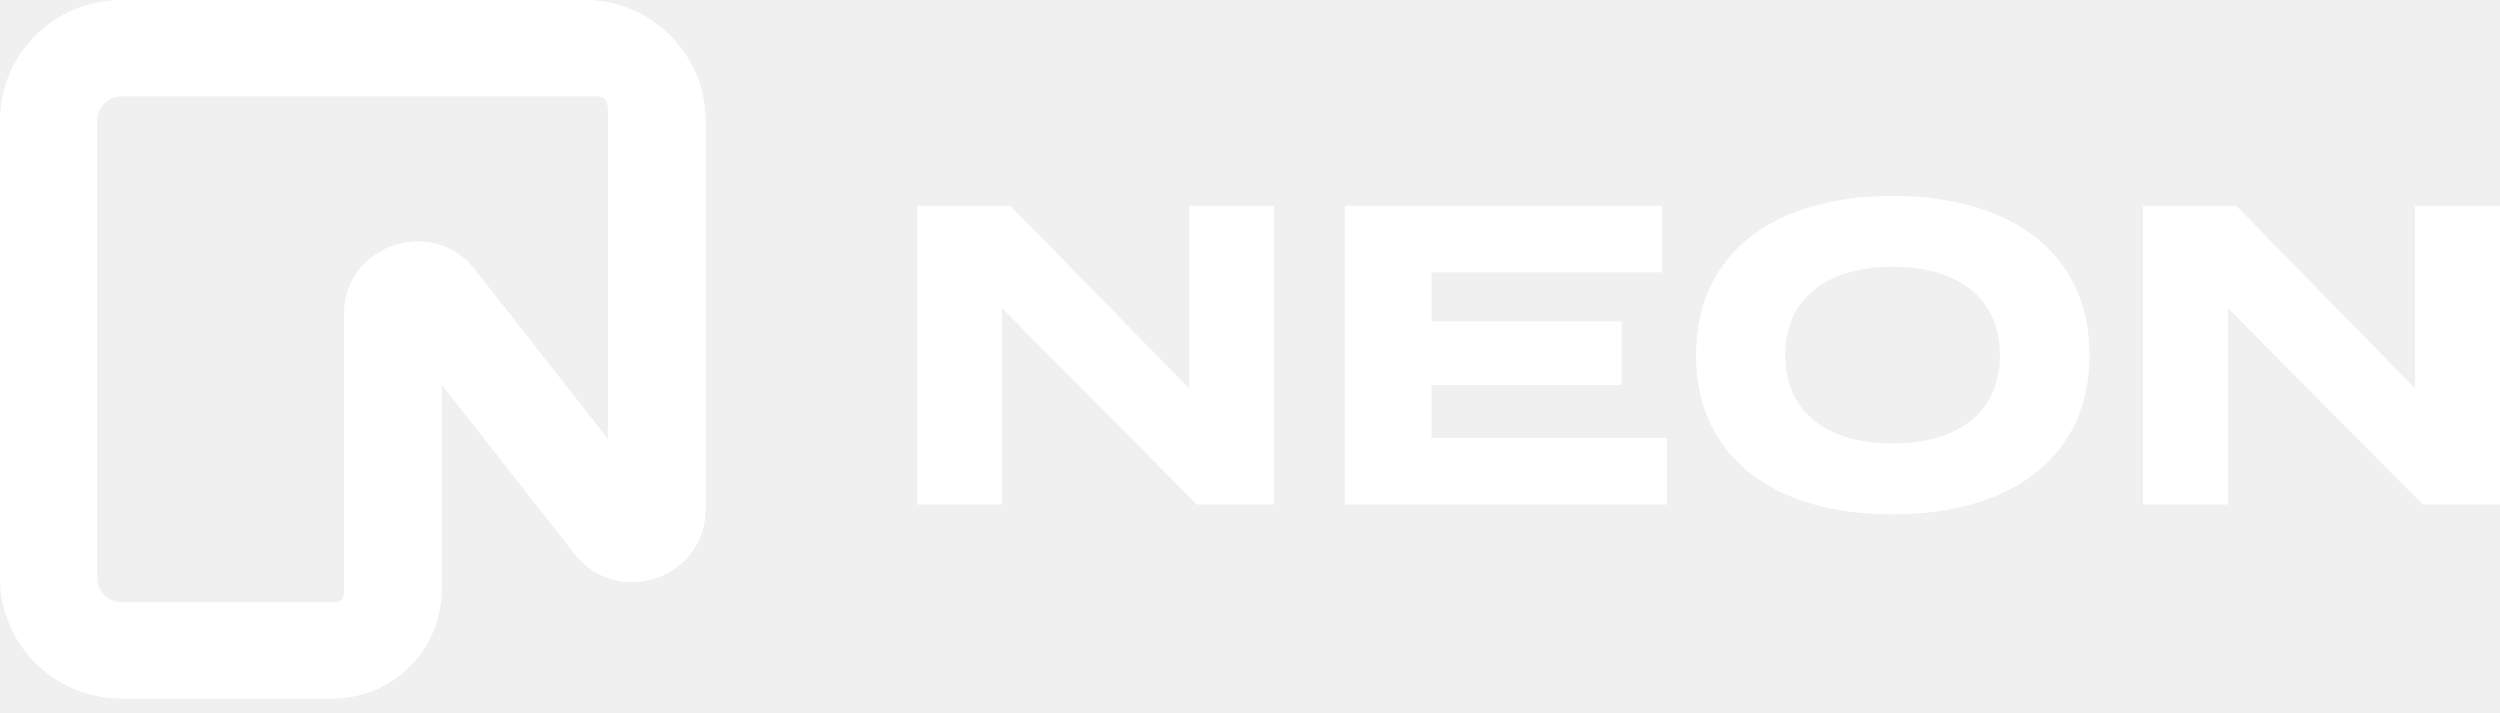
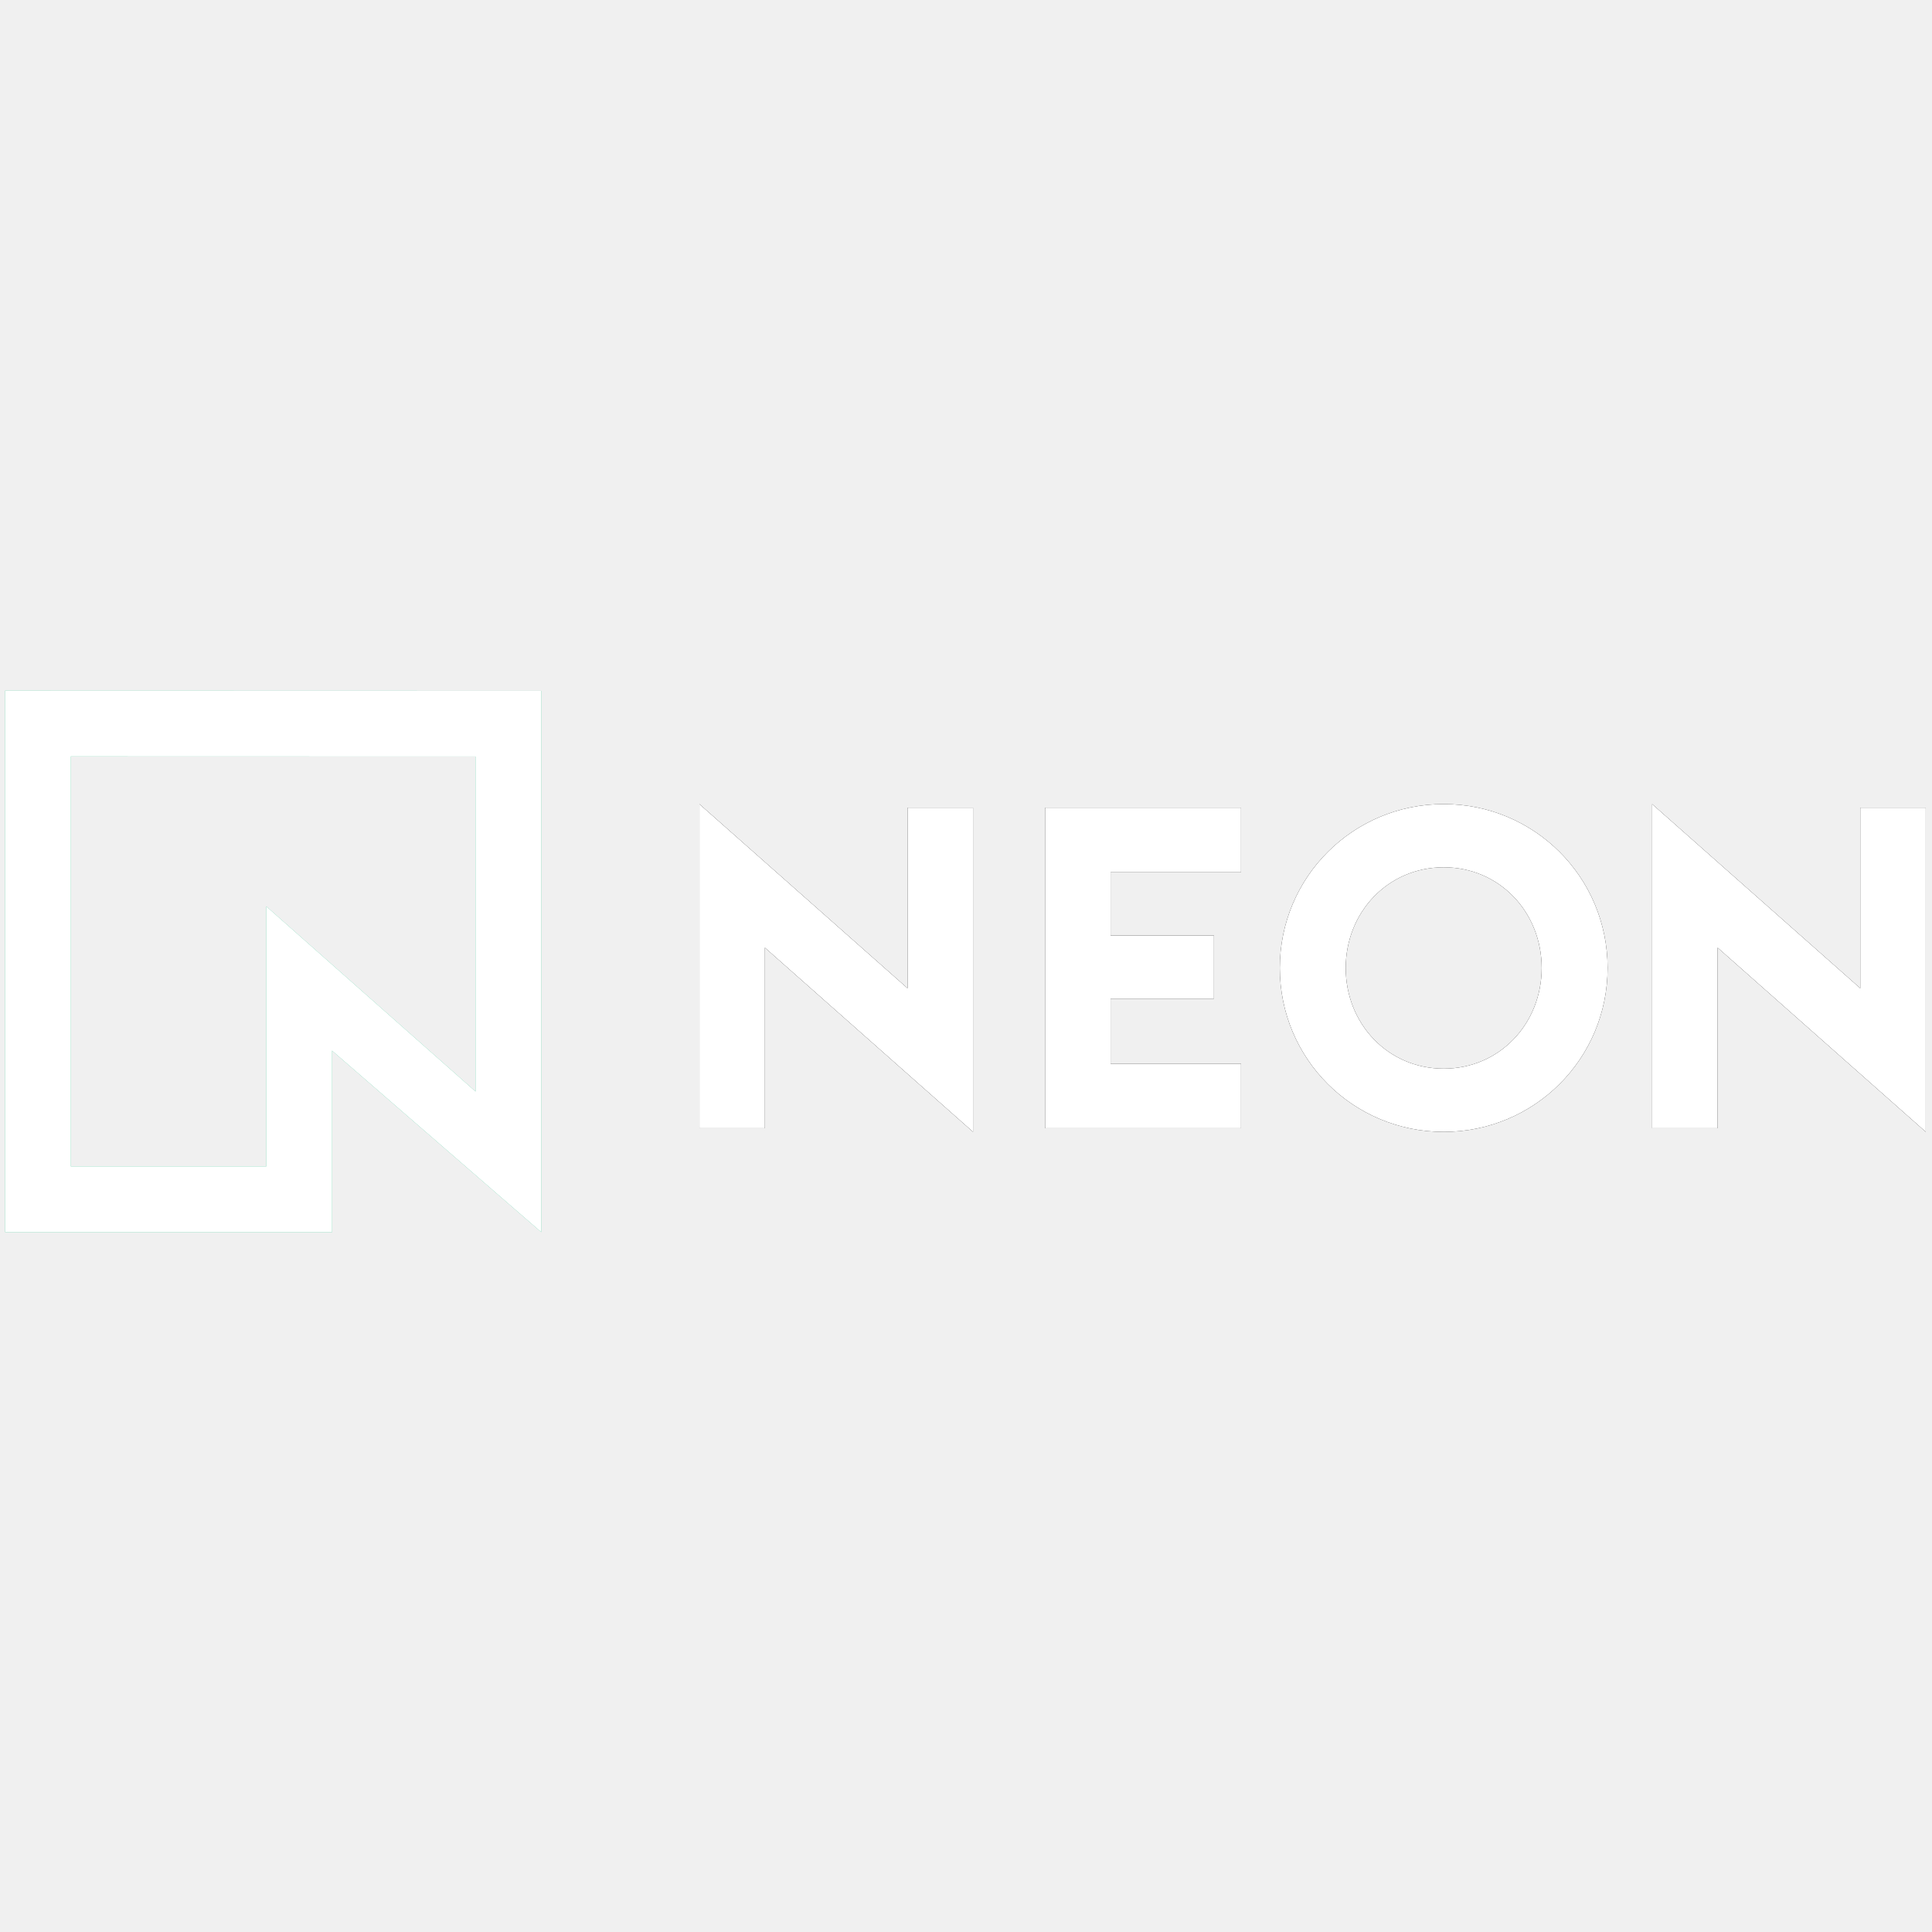
- <svg xmlns="http://www.w3.org/2000/svg" width="158" height="45" viewBox="0 0 158 45" fill="none">
-   <path fill-rule="evenodd" clip-rule="evenodd" d="M0 7.612C0 3.408 3.441 0 7.687 0H36.895C41.14 0 44.582 3.408 44.582 7.612V32.211C44.582 36.56 39.024 38.448 36.329 35.014L27.902 24.28V37.296C27.902 41.08 24.805 44.147 20.984 44.147H7.687C3.441 44.147 0 40.739 0 36.535V7.612ZM7.687 6.089C6.837 6.089 6.149 6.771 6.149 7.612V36.535C6.149 37.376 6.837 38.058 7.687 38.058H21.215C21.639 38.058 21.753 37.717 21.753 37.296V19.841C21.753 15.492 27.31 13.605 30.006 17.038L38.432 27.773V7.612C38.432 6.771 38.513 6.089 37.664 6.089H7.687Z" fill="white" />
-   <path d="M36.895 0C41.141 0 44.582 3.408 44.582 7.612V32.211C44.582 36.56 39.024 38.448 36.329 35.014L27.902 24.28V37.296C27.902 41.08 24.805 44.147 20.984 44.147C21.409 44.147 21.753 43.806 21.753 43.386V19.841C21.753 15.492 27.311 13.605 30.006 17.038L38.433 27.773V1.522C38.433 0.682 37.745 0 36.895 0Z" fill="white" />
-   <path d="M75.156 13.003V24.55L63.85 13.003H57.965V31.888H63.332V19.478L75.647 31.888H80.523V13.003H75.156Z" fill="white" />
-   <path d="M90.472 27.68V24.334H102.487V20.314H90.472V17.212H105.048V13.003H84.996V31.888H105.348V27.68H90.472Z" fill="white" />
-   <path d="M119.61 32.509C127.157 32.509 132.061 28.84 132.061 22.446C132.061 16.052 127.157 12.383 119.61 12.383C112.063 12.383 107.187 16.052 107.187 22.446C107.187 28.84 112.063 32.509 119.61 32.509ZM119.61 28.03C115.415 28.03 112.826 26.007 112.826 22.446C112.826 18.885 115.442 16.861 119.61 16.861C123.806 16.861 126.394 18.885 126.394 22.446C126.394 26.007 123.806 28.03 119.61 28.03Z" fill="white" />
-   <path d="M152.632 13.003V24.55L141.326 13.003H135.441V31.888H140.808V19.478L153.123 31.888H157.999V13.003H152.632Z" fill="white" />
+ <svg xmlns="http://www.w3.org/2000/svg" width="400" height="400" viewBox="0 0 400 400" fill="none">
+   <path d="M112.061 143.031V255.102L68.75 217.526V255.102H1.061V143L112.061 143.031ZM14.667 241.496H55.143V187.669L98.456 225.988V156.634L14.667 156.61V241.496Z" fill="#37C38F" />
+   <path d="M112.061 143.031V255.102L68.75 217.526V255.102H1.061V143L112.061 143.031ZM14.667 241.496H55.143V187.669L98.456 225.988V156.634L14.667 156.61V241.496Z" fill="white" />
+   <path d="M201.453 234.342L158.36 196.203V233.594H144.806V166.478L187.899 204.616V167.226H201.453V234.342ZM216.374 233.594V167.226H256.942V180.593H229.928V193.68H251.334V206.766H229.928V220.227H256.942V233.594H216.374ZM298.903 234.342C280.115 234.342 264.972 219.198 264.972 200.41C264.972 181.621 280.115 166.478 298.903 166.478C317.692 166.478 332.835 181.621 332.835 200.41C332.835 219.198 317.692 234.342 298.903 234.342ZM298.903 221.255C310.494 221.255 319.188 211.907 319.188 200.41C319.188 188.912 310.494 179.565 298.903 179.565C287.312 179.565 278.619 188.912 278.619 200.41C278.619 211.907 287.312 221.255 298.903 221.255ZM398.708 234.342L355.616 196.203V233.594H342.062V166.478L385.154 204.616V167.226H398.708V234.342Z" fill="black" />
+   <path d="M201.453 234.342L158.36 196.203V233.594H144.806V166.478L187.899 204.616V167.226H201.453V234.342ZM216.374 233.594V167.226H256.942V180.593H229.928V193.68H251.334V206.766H229.928V220.227H256.942V233.594H216.374ZM298.903 234.342C280.115 234.342 264.972 219.198 264.972 200.41C264.972 181.621 280.115 166.478 298.903 166.478C317.692 166.478 332.835 181.621 332.835 200.41C332.835 219.198 317.692 234.342 298.903 234.342ZM298.903 221.255C310.494 221.255 319.188 211.907 319.188 200.41C319.188 188.912 310.494 179.565 298.903 179.565C287.312 179.565 278.619 188.912 278.619 200.41C278.619 211.907 287.312 221.255 298.903 221.255ZM398.708 234.342L355.616 196.203V233.594H342.062V166.478L385.154 204.616V167.226H398.708V234.342Z" fill="white" />
</svg>
